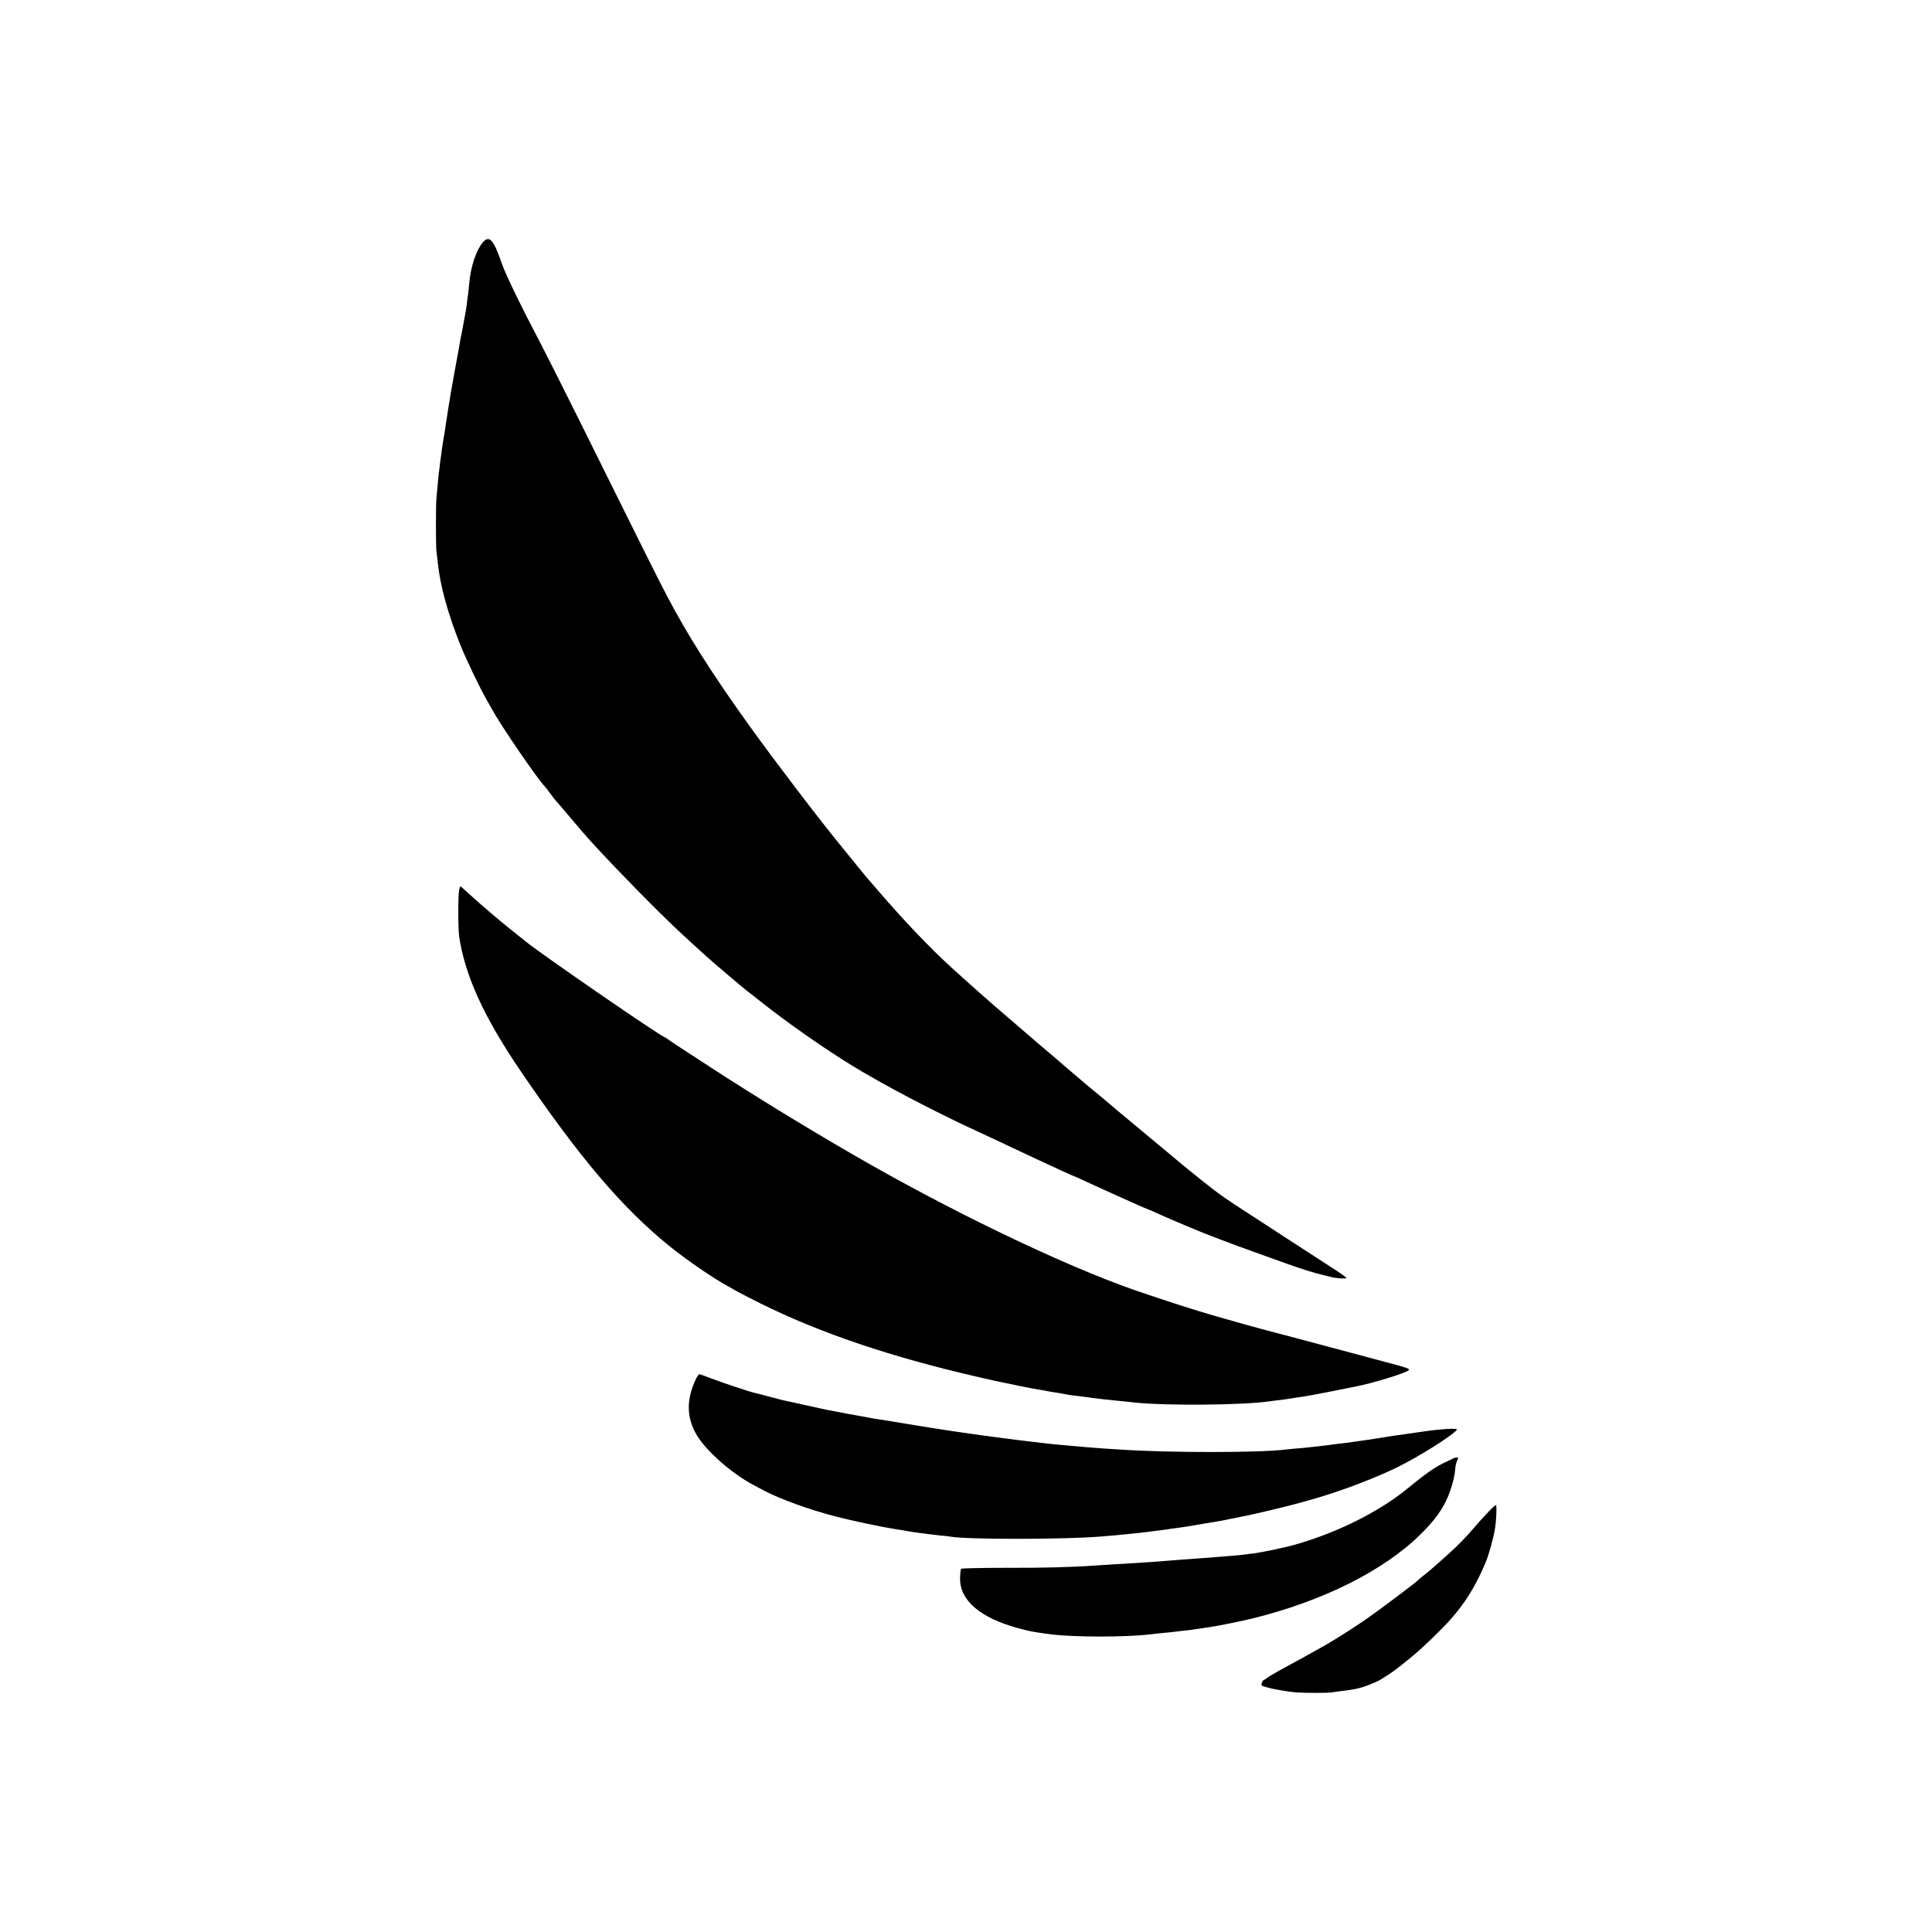
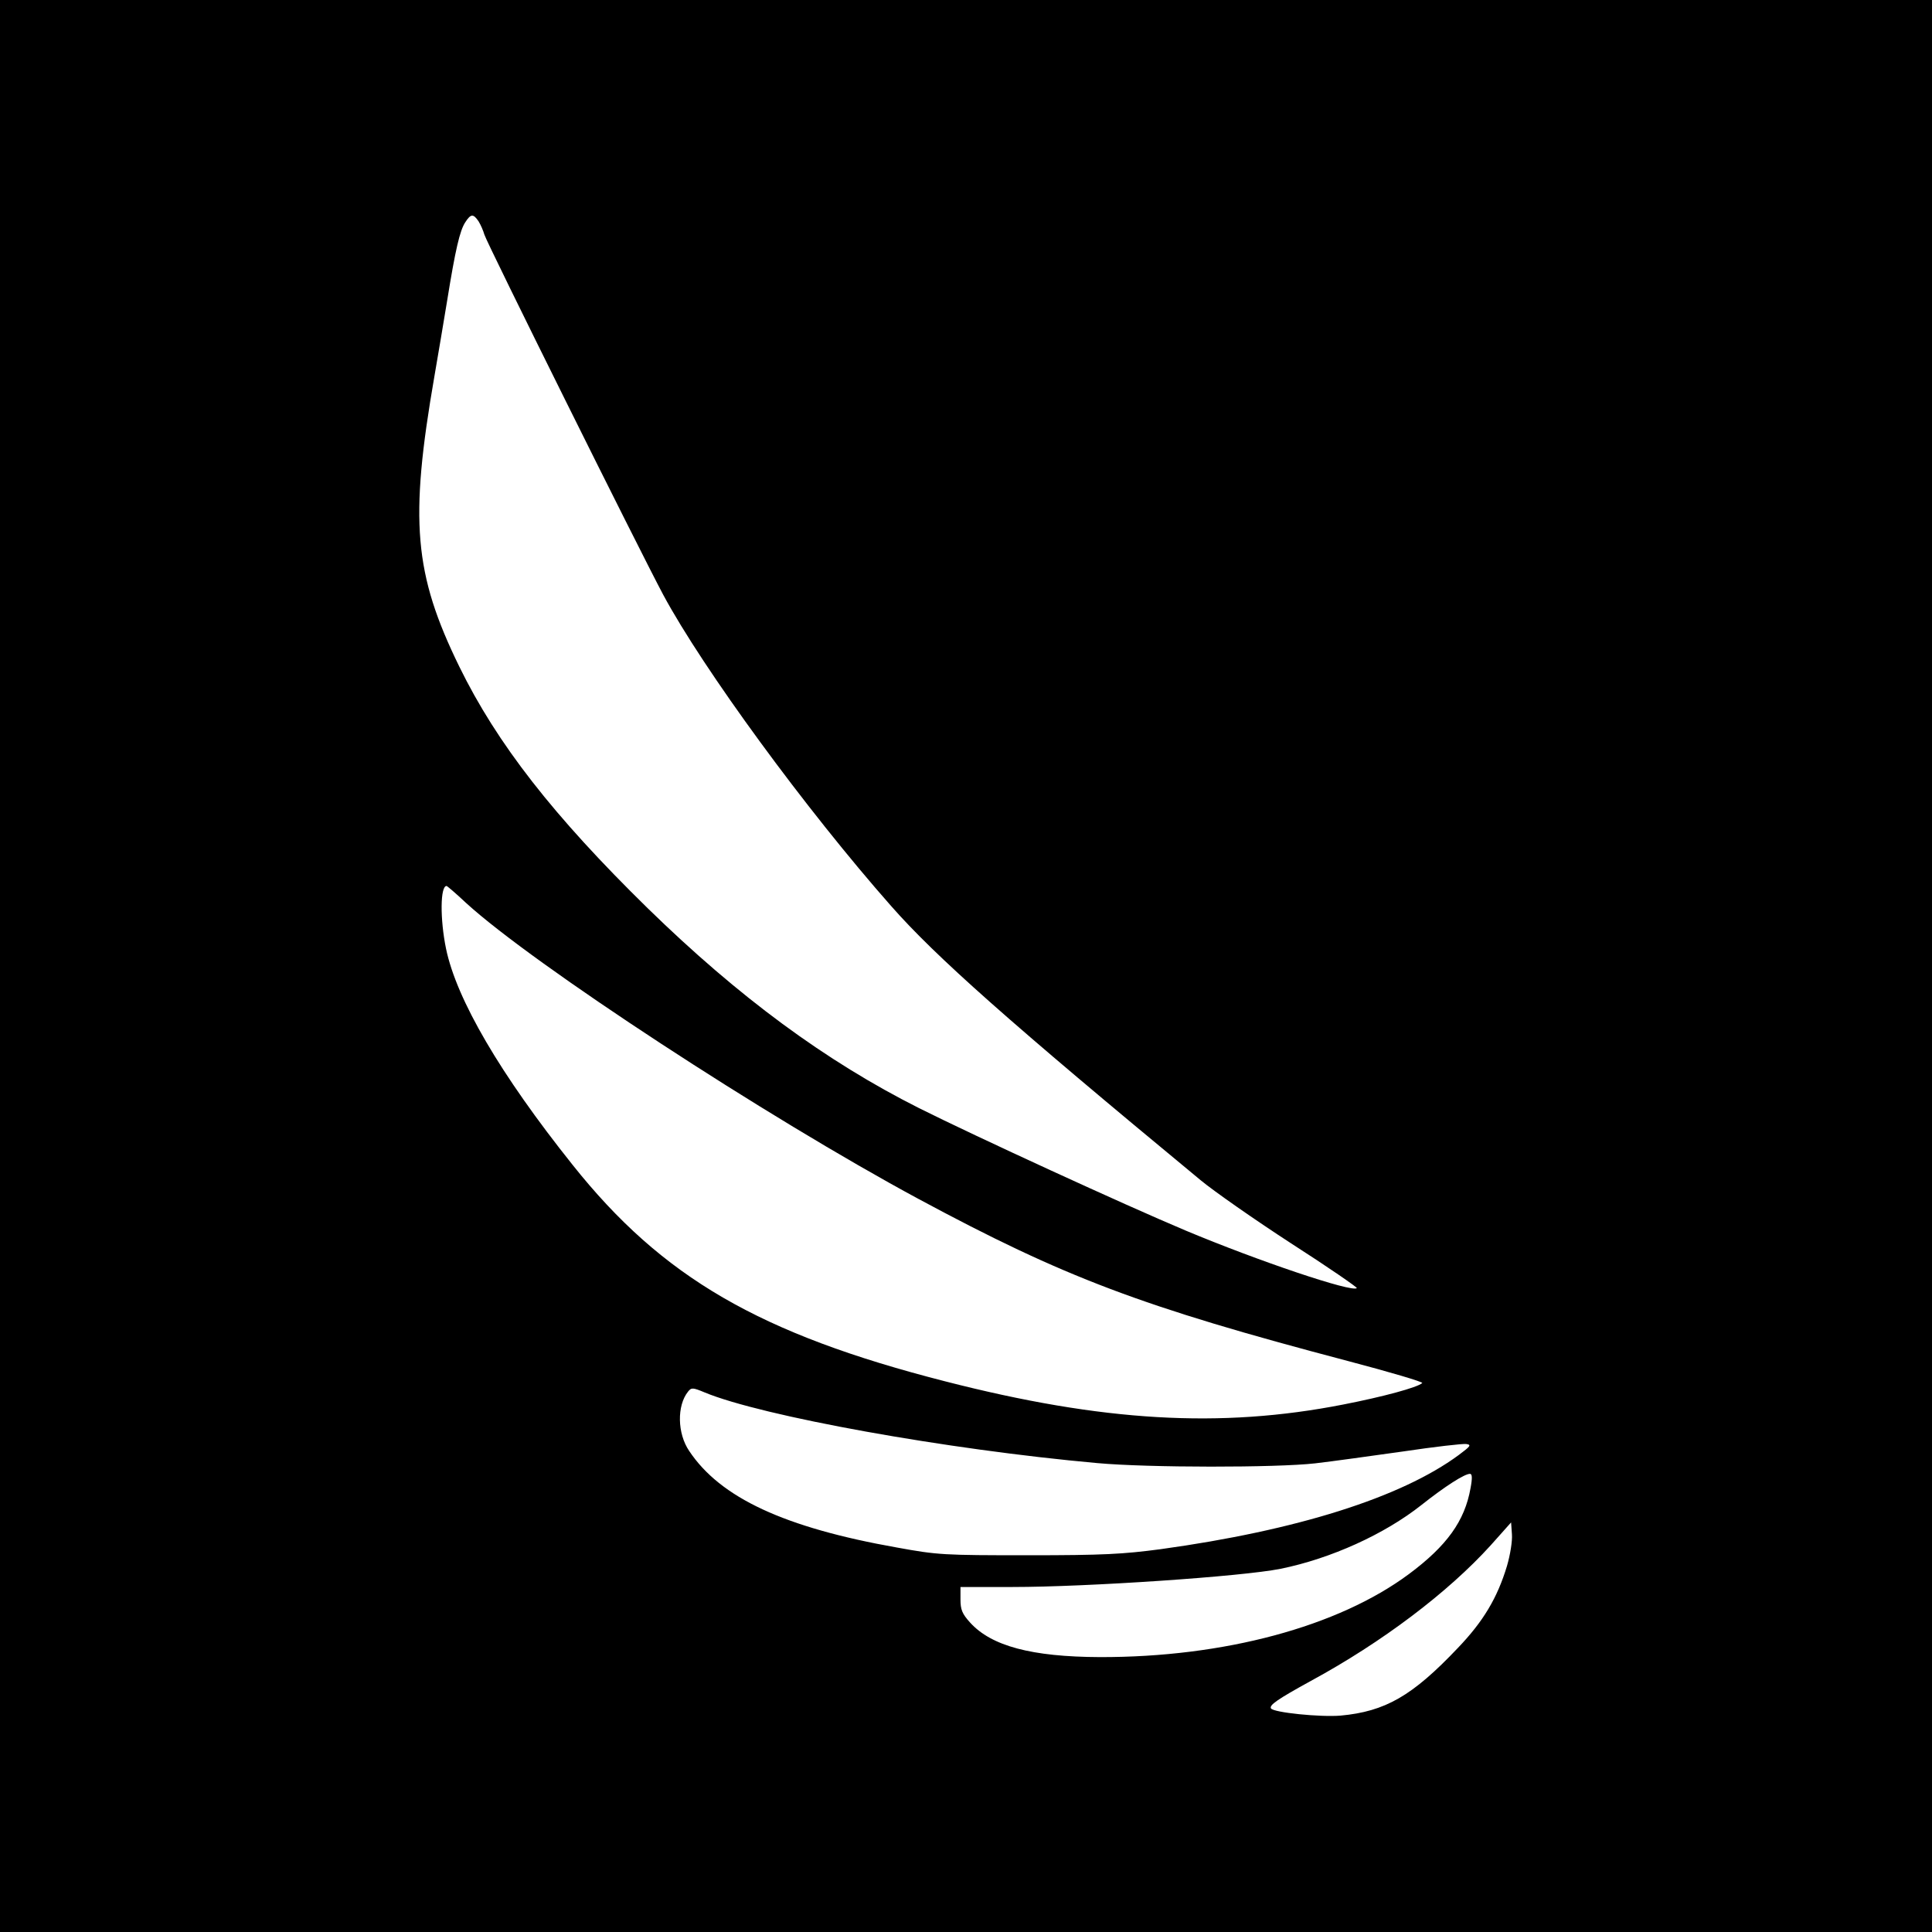
- <svg xmlns="http://www.w3.org/2000/svg" version="1.0" width="1600pt" height="1600pt" viewBox="0 0 1600 1600" preserveAspectRatio="xMidYMid meet">
-   <g transform="translate(0,1600) scale(0.1,-0.1)" fill="#000000" stroke="none">
-     <path d="M3997 13991 c-54 -65 -99 -200 -111 -336 -3 -38 -8 -81 -10 -95 -3 -14 -7 -49 -10 -79 -4 -30 -13 -86 -21 -125 -8 -39 -17 -87 -20 -106 -3 -19 -8 -42 -10 -50 -2 -8 -6 -31 -9 -50 -3 -19 -10 -60 -16 -90 -6 -30 -20 -107 -31 -170 -11 -63 -22 -126 -25 -140 -8 -46 -43 -264 -48 -305 -3 -22 -7 -49 -10 -60 -9 -51 -20 -127 -31 -215 -4 -36 -8 -72 -10 -80 -1 -8 -6 -53 -10 -100 -4 -47 -9 -101 -11 -120 -5 -51 -5 -389 0 -430 3 -19 7 -62 11 -95 19 -191 82 -422 187 -685 45 -113 160 -354 218 -455 13 -22 34 -60 48 -85 78 -141 368 -564 436 -636 6 -6 20 -24 31 -40 20 -28 65 -85 75 -94 3 -3 30 -34 60 -70 30 -35 65 -76 76 -90 12 -14 41 -47 64 -75 108 -127 409 -442 635 -665 120 -118 149 -146 286 -271 51 -46 97 -89 103 -94 37 -35 299 -257 336 -286 25 -19 79 -61 120 -94 205 -164 526 -389 760 -532 251 -154 675 -377 1020 -536 30 -14 100 -46 155 -72 55 -26 138 -65 185 -87 47 -22 117 -55 155 -73 143 -67 314 -145 318 -145 3 0 47 -20 98 -44 52 -24 162 -74 244 -111 83 -37 174 -78 203 -91 29 -13 55 -24 57 -24 2 0 28 -11 57 -24 69 -32 305 -133 328 -141 3 -1 16 -7 30 -13 65 -28 331 -129 470 -178 85 -31 209 -75 275 -99 126 -45 229 -77 305 -95 25 -6 54 -13 65 -16 43 -11 125 -16 125 -8 0 5 -40 34 -88 65 -266 173 -716 464 -839 545 -123 81 -192 133 -423 322 -57 47 -530 441 -550 458 -35 31 -100 85 -170 143 -41 34 -84 70 -95 79 -29 24 -235 200 -270 231 -17 14 -46 39 -65 55 -19 16 -62 52 -95 81 -84 73 -204 176 -239 206 -61 50 -334 292 -445 394 -171 156 -389 385 -591 620 -52 61 -97 112 -100 115 -3 3 -41 50 -85 104 -44 55 -106 131 -138 170 -180 220 -535 686 -744 976 -316 440 -523 766 -692 1090 -87 166 -163 320 -724 1450 -130 261 -270 540 -312 620 -172 327 -295 581 -329 677 -69 201 -104 239 -159 174z" />
-     <path d="M3803 8633 c-10 -38 -10 -325 0 -393 50 -324 205 -664 508 -1109 489 -719 844 -1137 1236 -1453 148 -119 354 -260 483 -331 19 -10 49 -27 65 -37 17 -10 107 -56 200 -103 497 -247 1084 -445 1810 -612 88 -20 171 -39 185 -41 14 -3 81 -17 150 -31 69 -14 134 -27 145 -28 11 -2 35 -6 53 -9 17 -3 47 -9 65 -12 17 -3 41 -7 52 -8 11 -2 34 -6 50 -9 17 -4 48 -9 70 -12 22 -2 56 -7 75 -9 74 -11 197 -26 255 -31 33 -3 80 -8 105 -11 25 -2 63 -6 85 -9 266 -28 905 -22 1120 10 17 3 53 7 80 10 28 3 75 10 105 15 30 5 75 12 100 15 25 4 124 22 220 41 96 19 186 37 200 40 144 27 423 113 447 137 11 11 -16 21 -169 61 -101 27 -349 93 -553 148 -203 54 -431 115 -505 134 -74 20 -173 47 -220 61 -47 13 -116 34 -155 44 -158 45 -407 125 -663 213 -604 210 -1559 670 -2372 1144 -389 226 -798 477 -1150 706 -68 45 -174 113 -235 153 -60 39 -115 76 -122 82 -7 6 -14 11 -17 11 -25 0 -1031 693 -1151 792 -11 9 -69 56 -130 104 -110 88 -266 222 -359 308 -27 25 -51 46 -53 46 -1 0 -6 -12 -10 -27z" />
-     <path d="M5765 4583 c-83 -172 -81 -323 6 -469 80 -133 289 -317 469 -412 25 -13 65 -35 90 -48 134 -70 374 -157 595 -214 153 -39 381 -87 505 -106 19 -2 58 -9 85 -14 28 -5 73 -12 100 -15 28 -3 61 -8 75 -10 14 -2 57 -7 95 -11 39 -3 78 -8 88 -10 130 -24 941 -24 1242 1 67 5 188 16 220 20 17 2 57 6 90 9 33 4 74 9 90 11 17 2 53 7 80 10 28 3 61 8 75 10 14 3 45 7 70 10 53 7 58 7 220 35 69 11 139 23 155 26 17 3 37 7 45 9 8 2 31 7 50 10 19 3 42 8 50 10 8 2 31 7 50 10 42 7 348 80 420 100 8 2 56 15 105 29 237 65 527 173 733 273 183 89 471 271 498 314 8 13 -137 5 -276 -16 -22 -3 -138 -20 -210 -30 -31 -4 -110 -16 -130 -20 -23 -4 -102 -16 -130 -20 -14 -2 -45 -6 -70 -10 -81 -12 -94 -14 -150 -20 -30 -3 -66 -8 -80 -10 -14 -2 -50 -7 -80 -10 -30 -3 -71 -8 -90 -10 -19 -3 -66 -7 -105 -10 -38 -3 -85 -8 -103 -10 -211 -26 -951 -27 -1357 0 -22 1 -87 5 -145 9 -58 4 -121 9 -140 11 -19 2 -71 7 -115 10 -110 9 -210 19 -295 30 -19 2 -57 7 -85 10 -27 3 -68 8 -90 11 -22 3 -105 14 -185 24 -200 26 -456 64 -703 105 -114 20 -224 37 -245 40 -20 3 -48 7 -62 10 -14 3 -50 9 -80 15 -46 7 -198 36 -300 56 -20 4 -306 67 -360 79 -8 2 -60 15 -115 30 -55 15 -107 28 -116 30 -35 7 -270 85 -358 119 -51 20 -96 36 -100 36 -4 0 -16 -17 -26 -37z" />
-     <path d="M12030 3920 c-8 -5 -44 -22 -80 -39 -69 -33 -155 -94 -286 -202 -238 -197 -586 -371 -945 -473 -82 -23 -275 -63 -339 -71 -30 -3 -66 -8 -80 -10 -14 -2 -61 -7 -105 -10 -44 -3 -100 -8 -125 -10 -44 -4 -123 -10 -270 -20 -41 -3 -97 -8 -125 -10 -84 -7 -227 -17 -280 -20 -48 -2 -231 -14 -325 -20 -196 -14 -428 -20 -740 -19 -201 0 -368 -4 -371 -8 -3 -5 -7 -38 -8 -74 -6 -185 165 -333 482 -418 102 -28 128 -32 272 -51 190 -24 611 -24 811 -1 16 2 61 7 99 11 39 3 84 8 100 10 17 2 55 7 86 10 31 3 65 7 75 9 11 2 44 7 74 11 30 4 64 9 75 11 67 10 255 48 345 70 586 144 1091 397 1396 699 113 111 180 204 223 305 32 74 59 175 62 230 1 25 9 57 16 73 12 24 12 27 -4 26 -10 0 -25 -4 -33 -9z" />
-     <path d="M12324 3477 c-33 -34 -84 -91 -114 -126 -71 -83 -129 -143 -210 -216 -36 -32 -83 -74 -105 -94 -22 -20 -62 -54 -90 -76 -27 -21 -54 -44 -60 -50 -16 -19 -332 -256 -435 -327 -108 -74 -261 -171 -335 -213 -115 -65 -244 -136 -395 -218 -41 -23 -81 -47 -88 -54 -7 -7 -17 -13 -20 -13 -13 0 -30 -36 -24 -47 10 -15 181 -50 292 -59 61 -5 260 -5 285 0 12 2 48 7 80 11 137 16 180 27 295 78 40 17 142 85 195 128 11 10 54 44 95 77 78 62 255 233 325 313 123 140 208 278 288 469 26 60 65 202 77 275 12 75 17 191 9 200 -3 3 -32 -23 -65 -58z" />
+ <svg xmlns="http://www.w3.org/2000/svg" version="1.0" width="700pt" height="700pt" viewBox="0 0 700 700" preserveAspectRatio="xMidYMid meet">
+   <g transform="translate(0,700) scale(0.1,-0.1)" fill="#000000" stroke="none">
+     <path d="M0 3500 l0 -3500 3500 0 3500 0 0 3500 0 3500 -3500 0 -3500 0 0 -3500z m1734 2698 c8 -13 17 -34 21 -48 8 -29 562 -1144 648 -1305 144 -268 517 -778 826 -1128 161 -183 429 -421 1121 -993 47 -39 194 -142 328 -229 134 -86 241 -160 238 -162 -16 -17 -359 99 -619 208 -226 95 -761 341 -967 444 -338 170 -653 402 -984 725 -340 333 -545 595 -682 875 -164 336 -181 528 -90 1052 13 76 34 199 46 273 30 186 46 255 66 285 20 31 29 31 48 3z m-46 -2469 c245 -224 1089 -776 1640 -1073 528 -284 807 -390 1555 -587 152 -40 274 -76 270 -80 -17 -16 -143 -50 -287 -78 -444 -87 -872 -62 -1441 84 -673 172 -1026 377 -1350 784 -262 328 -421 600 -459 784 -22 107 -21 227 2 227 2 0 34 -27 70 -61z m865 -1774 c207 -86 877 -207 1422 -256 185 -17 649 -17 790 -1 61 7 204 27 318 43 114 17 218 29 230 27 19 -3 15 -8 -28 -40 -209 -154 -587 -273 -1080 -341 -136 -18 -207 -22 -480 -22 -306 0 -327 1 -475 28 -407 72 -640 180 -753 350 -43 63 -45 164 -4 215 12 15 17 15 60 -3z m2775 -347 c-21 -119 -86 -209 -223 -311 -257 -191 -671 -302 -1120 -301 -247 1 -393 40 -470 125 -29 32 -35 47 -35 84 l0 45 188 0 c272 0 833 38 972 66 182 37 376 125 510 231 86 68 156 113 176 113 8 0 9 -15 2 -52z m132 -282 c-35 -116 -86 -201 -178 -297 -165 -174 -263 -230 -425 -245 -74 -6 -242 11 -252 26 -7 12 23 33 145 100 258 140 497 321 651 491 l74 83 3 -43 c2 -24 -6 -74 -18 -115z" />
  </g>
</svg>
